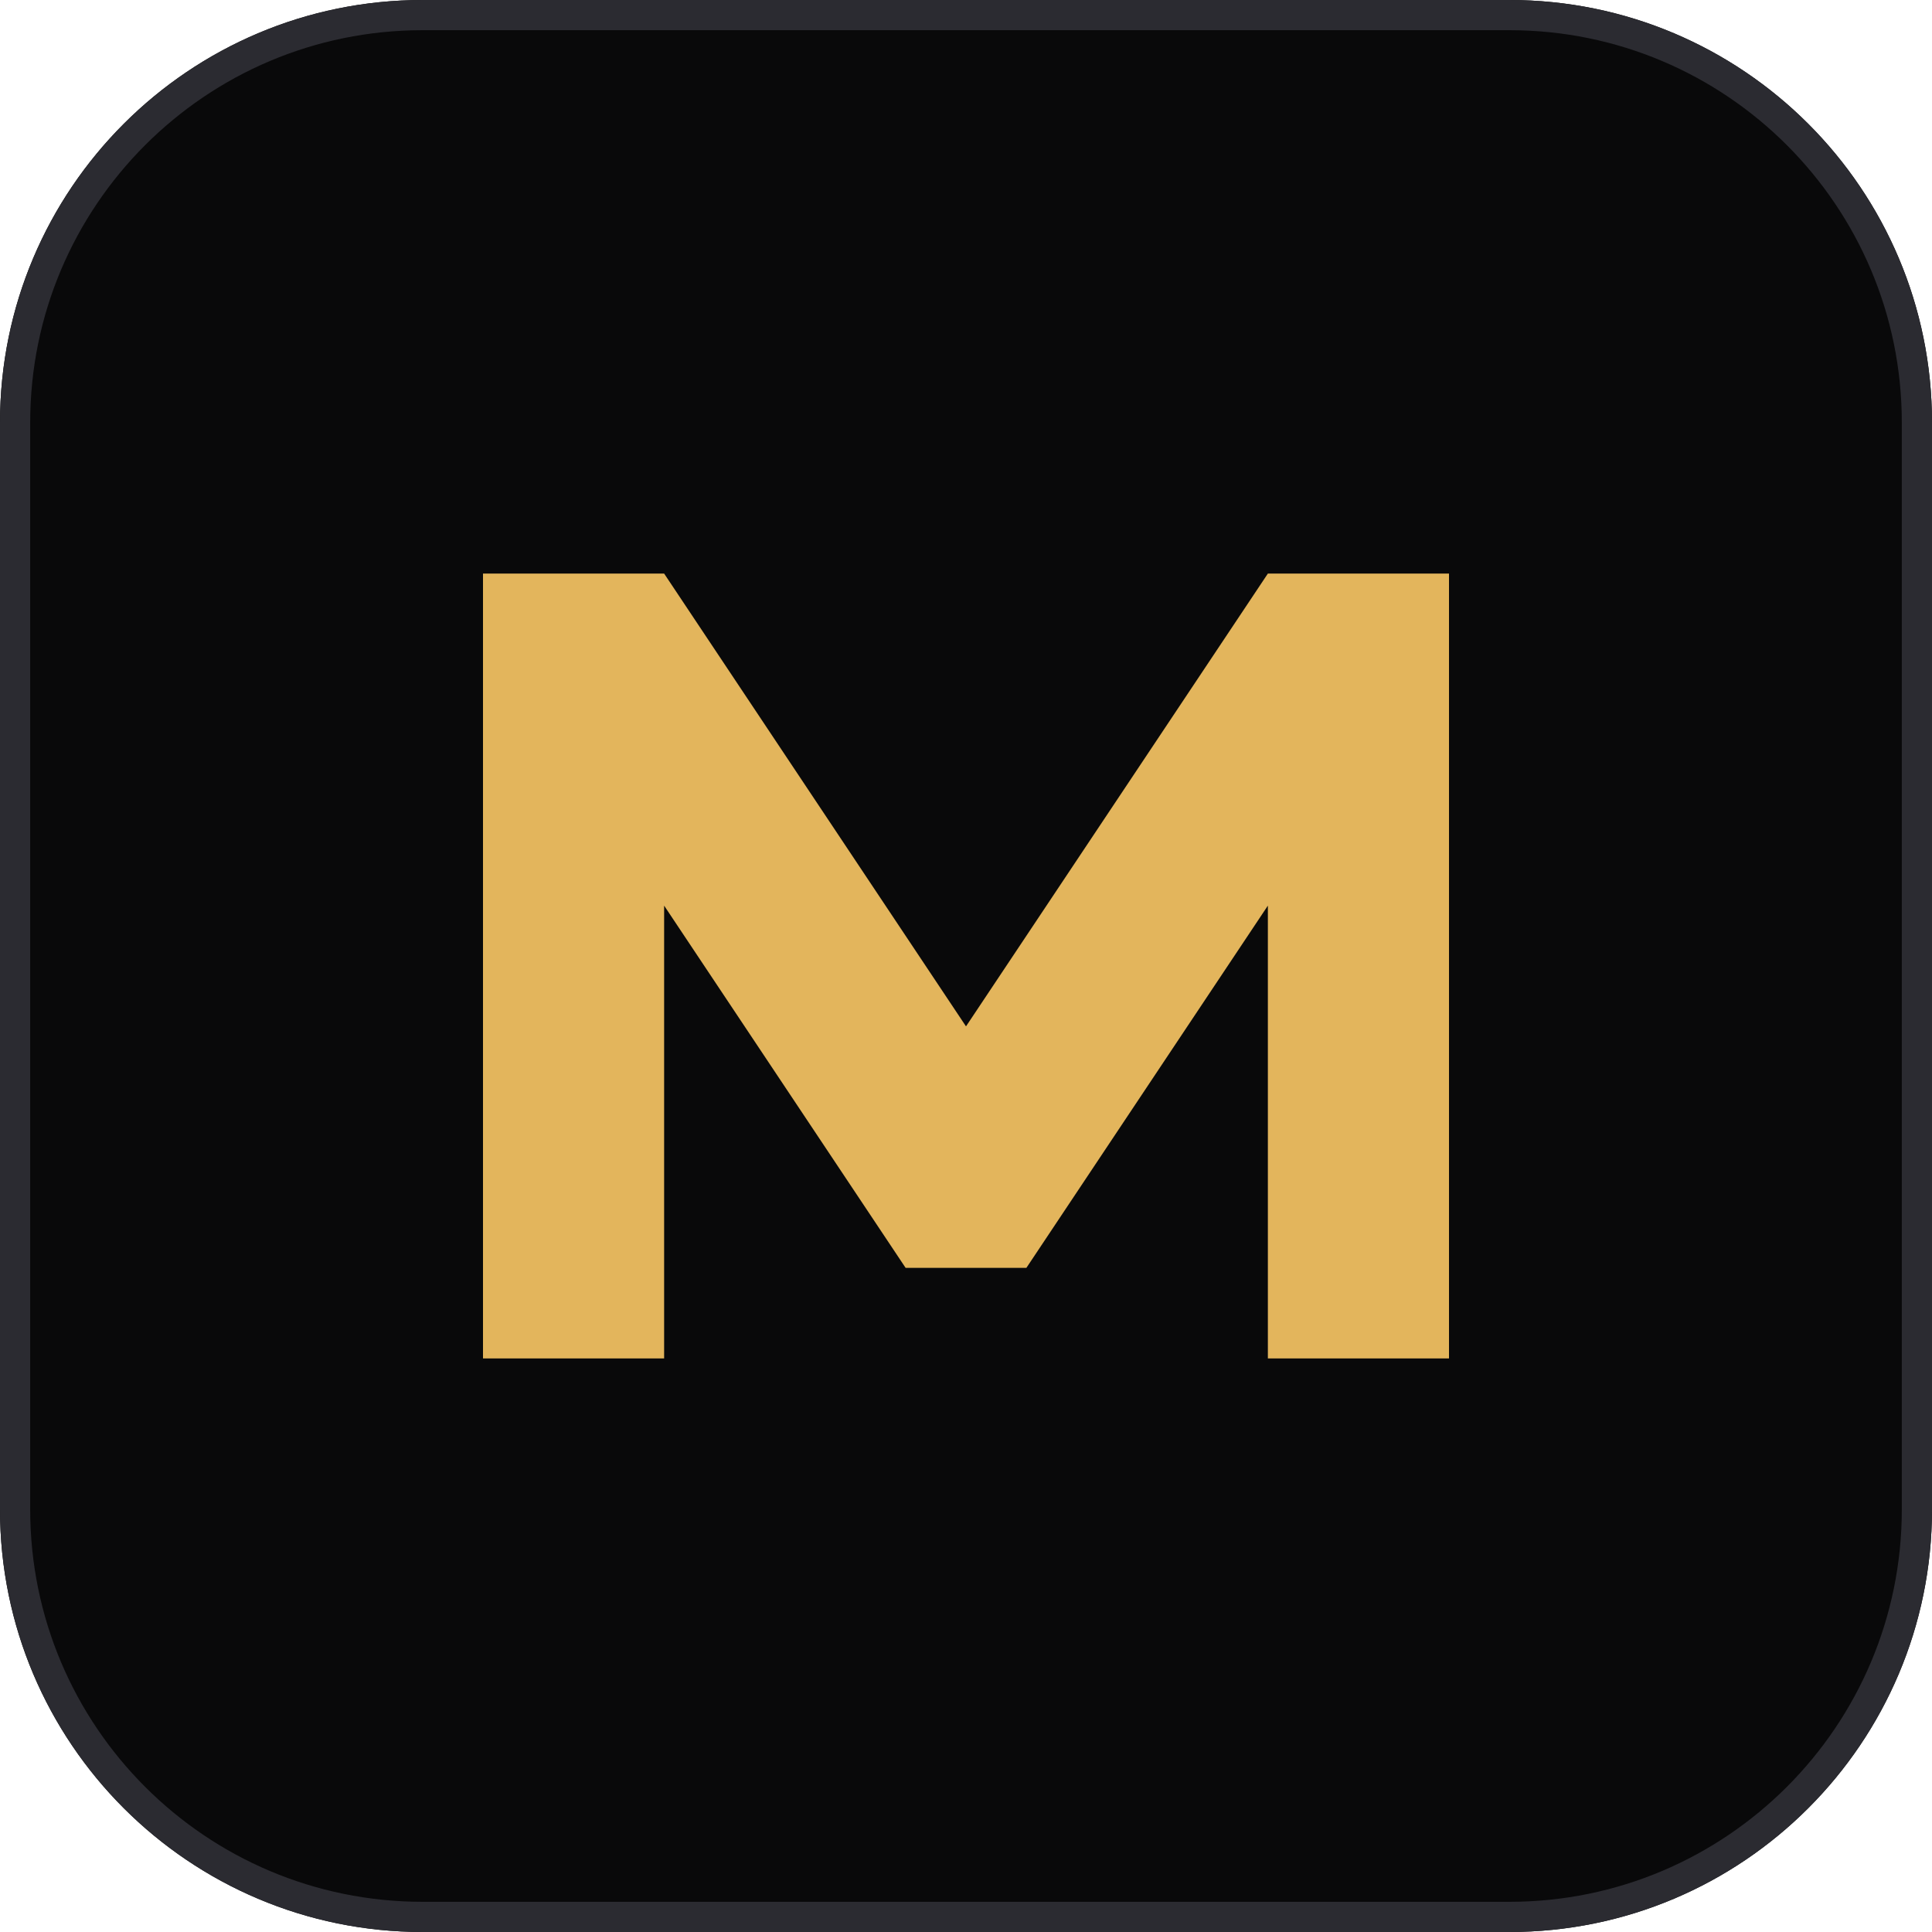
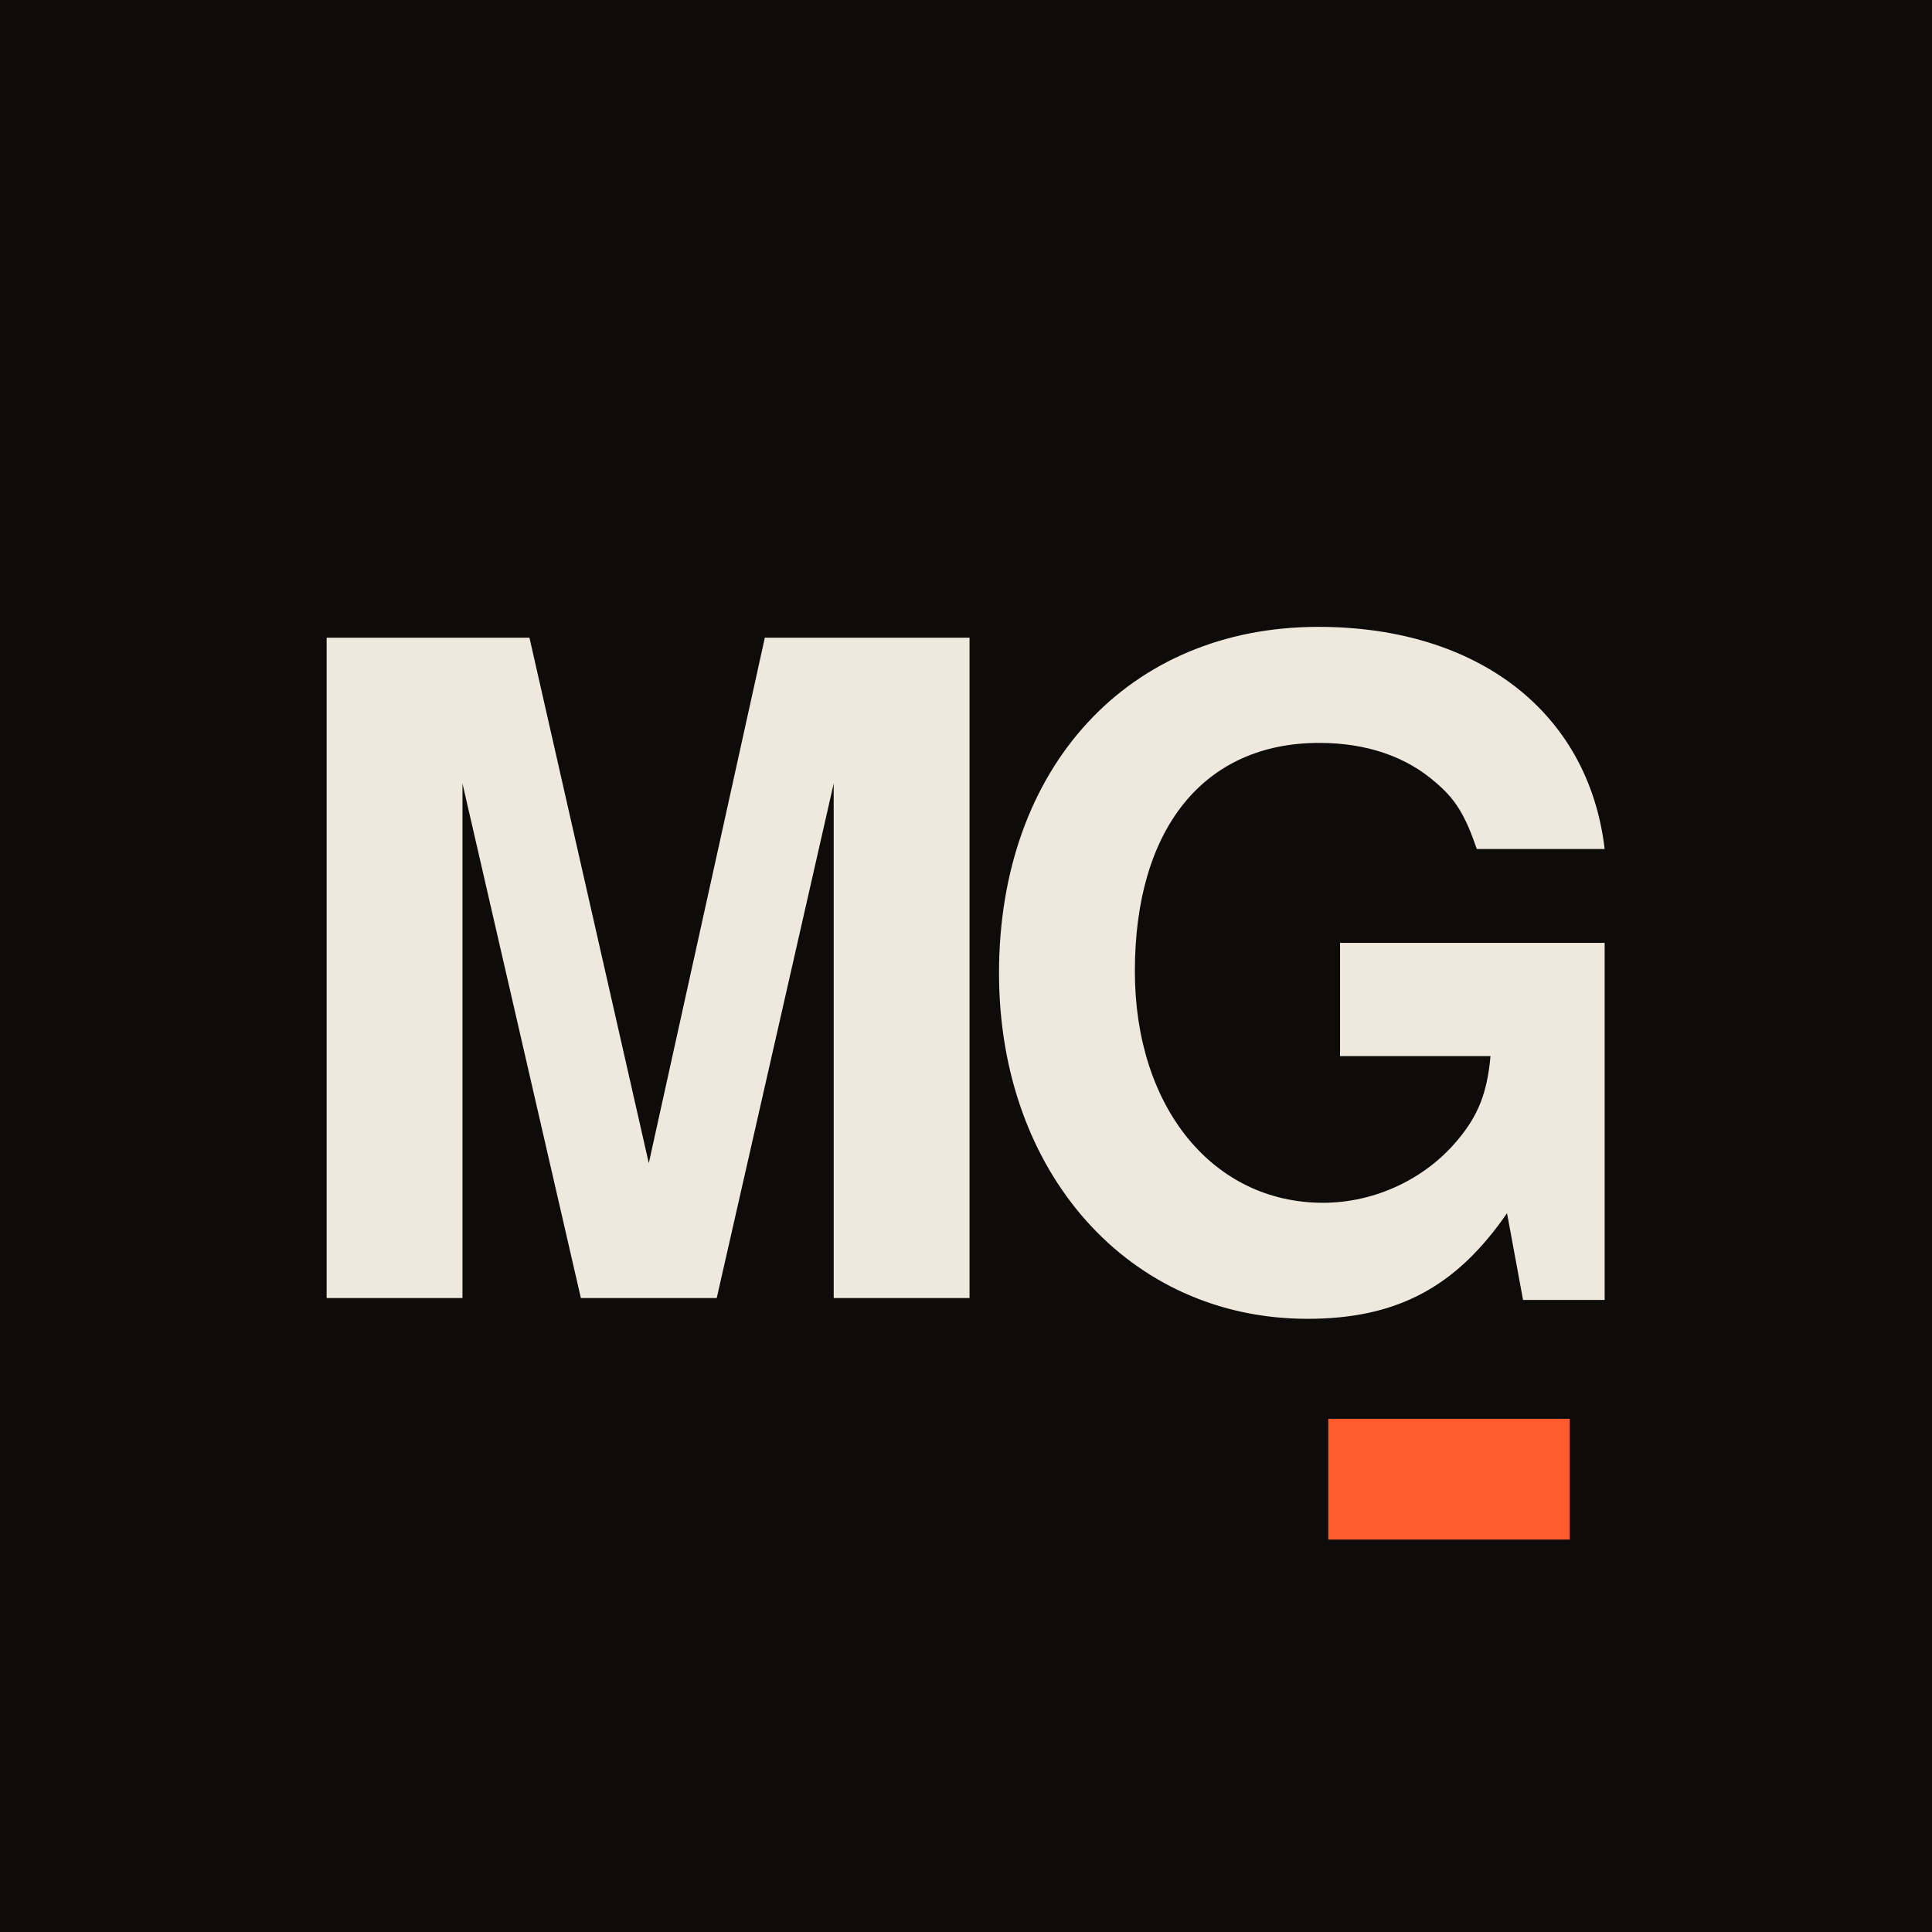
<svg xmlns="http://www.w3.org/2000/svg" viewBox="0 0 64 64">
-   <rect width="64" height="64" rx="14" fill="#09090a" />
-   <rect x="0.5" y="0.5" width="63" height="63" rx="13.5" fill="none" stroke="#2b2b31" />
-   <path d="M16 45V19h6l10 15 10-15h6v26h-6V30l-8 12h-4l-8-12v15z" fill="#e3b55c" />
+   <rect width="64" height="64" fill="#0d0c0a" />
+   <text x="32" y="43" text-anchor="middle" font-family="Helvetica, Arial, sans-serif" font-weight="800" font-size="30" letter-spacing="-2" fill="#efe9dd">MG</text>
+   <rect x="44" y="47" width="8" height="4" fill="#ff5b2e" />
</svg>
